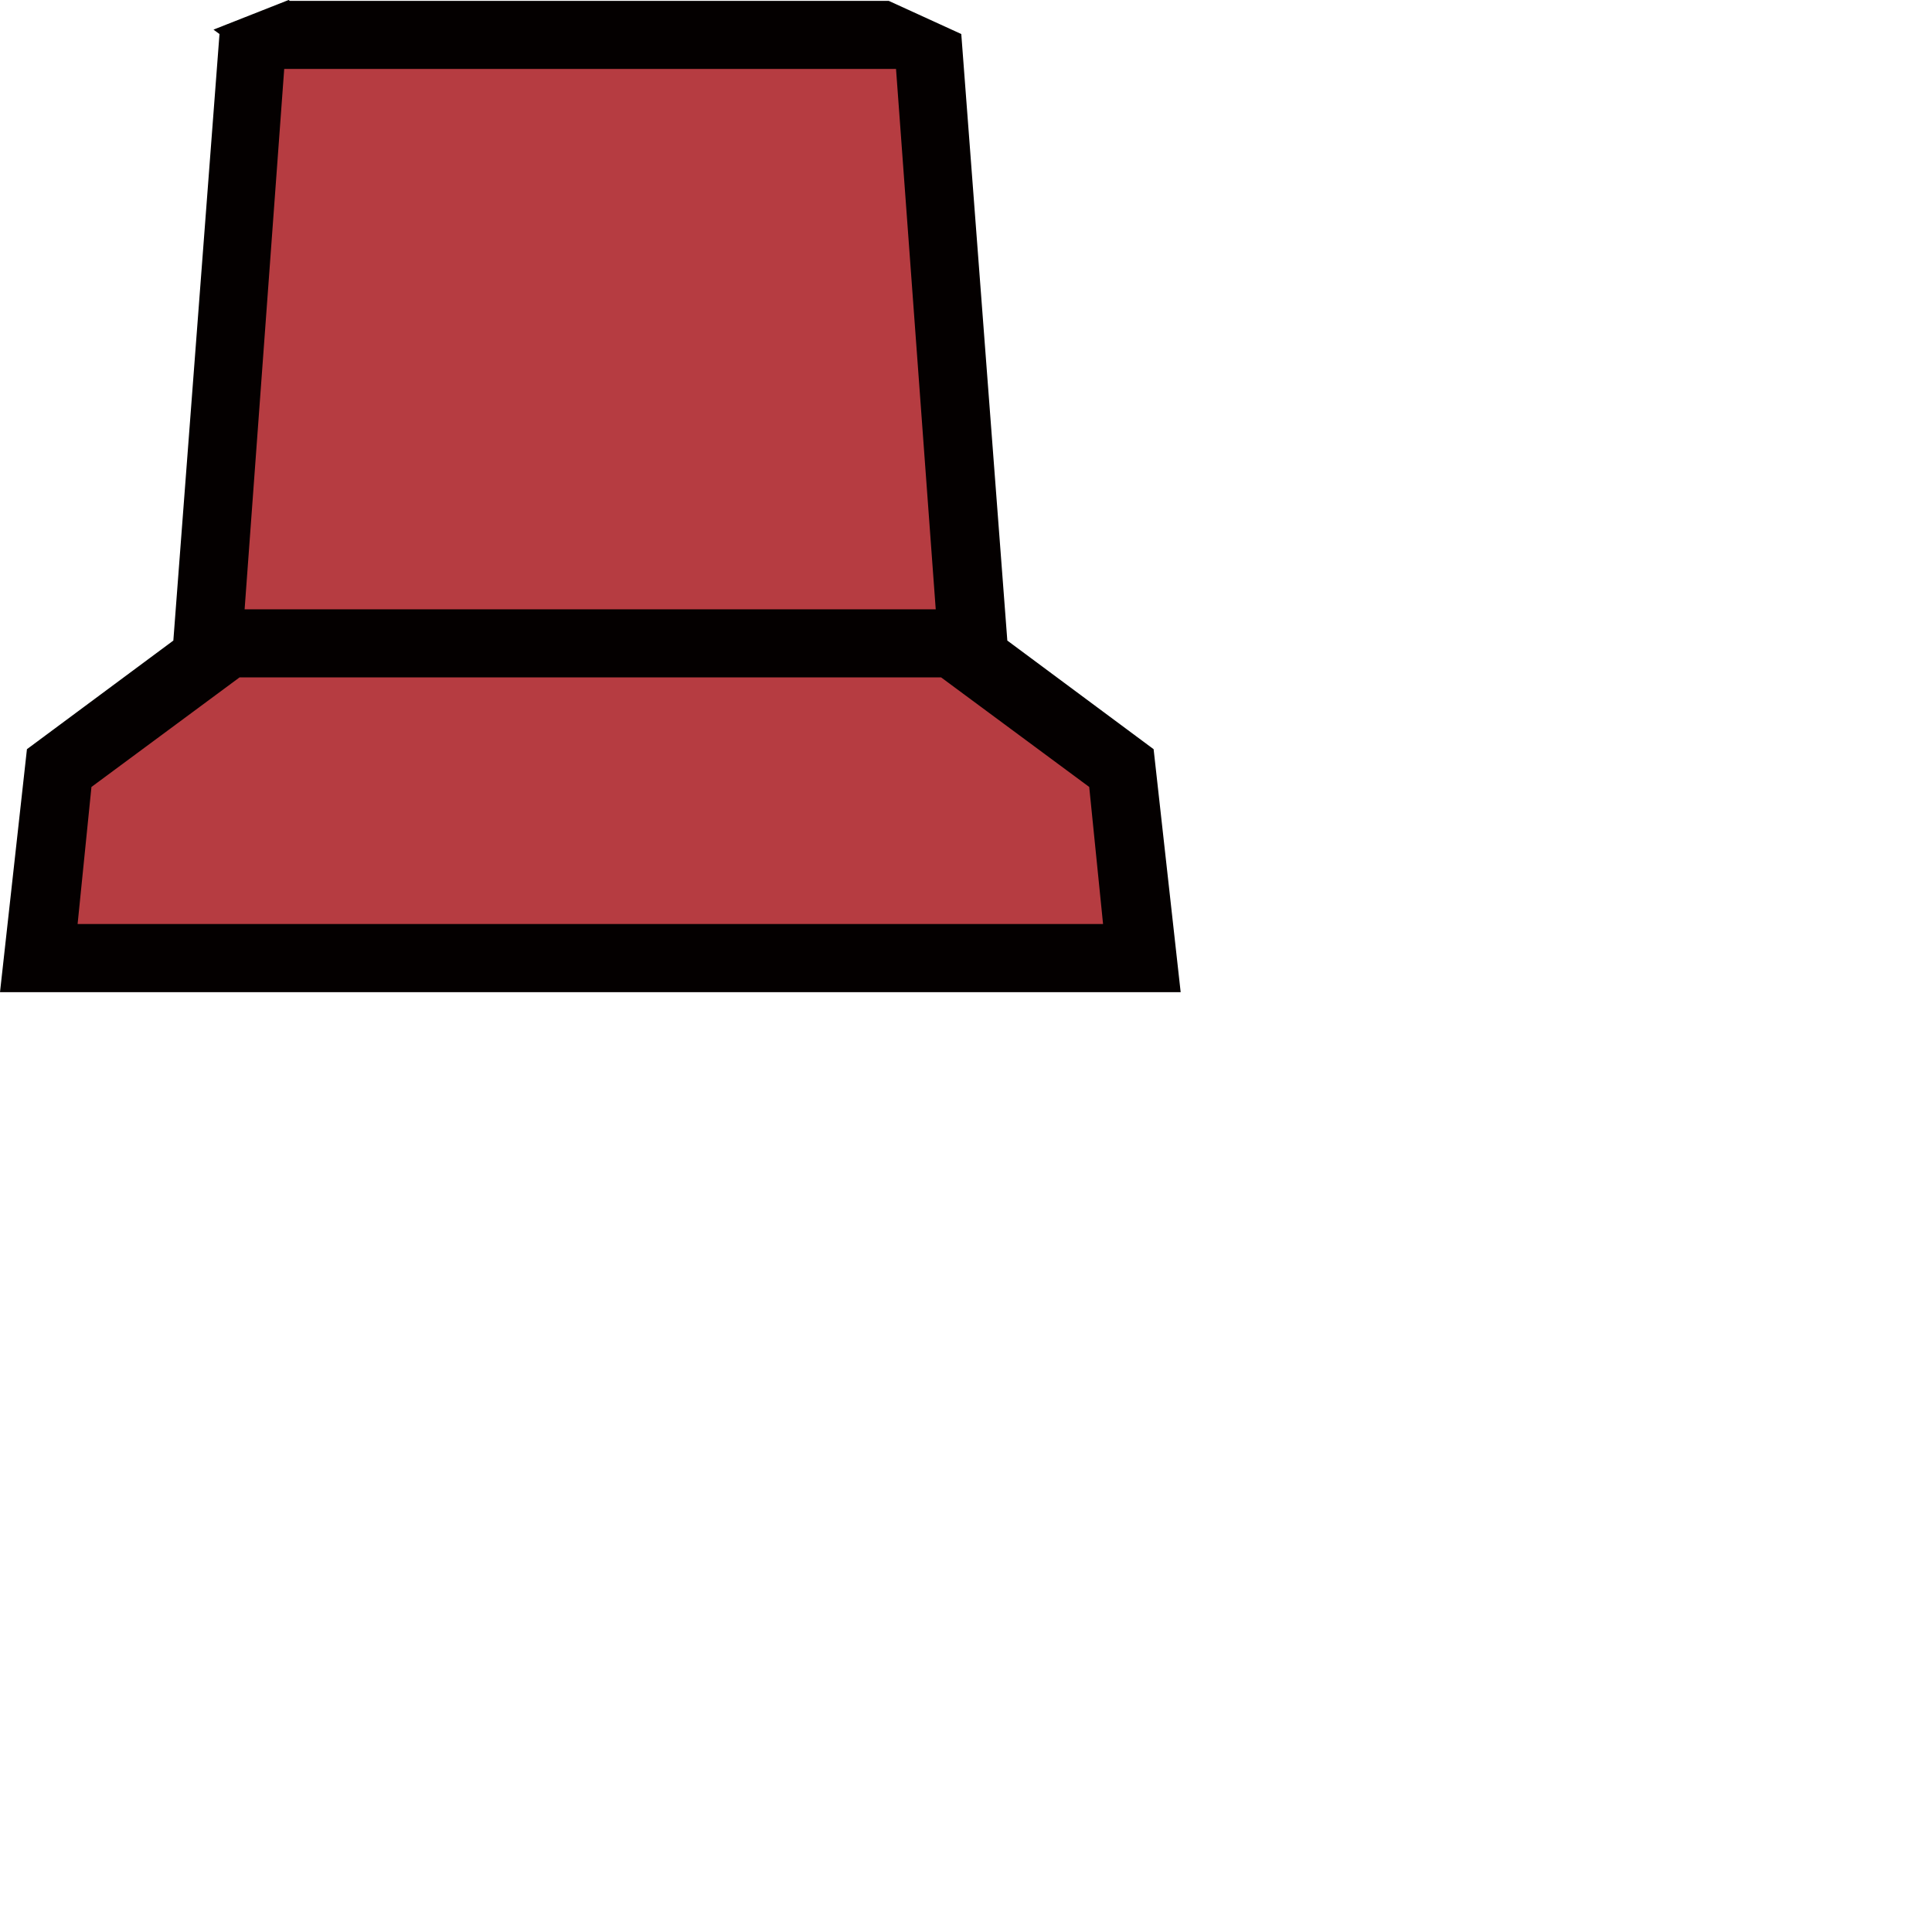
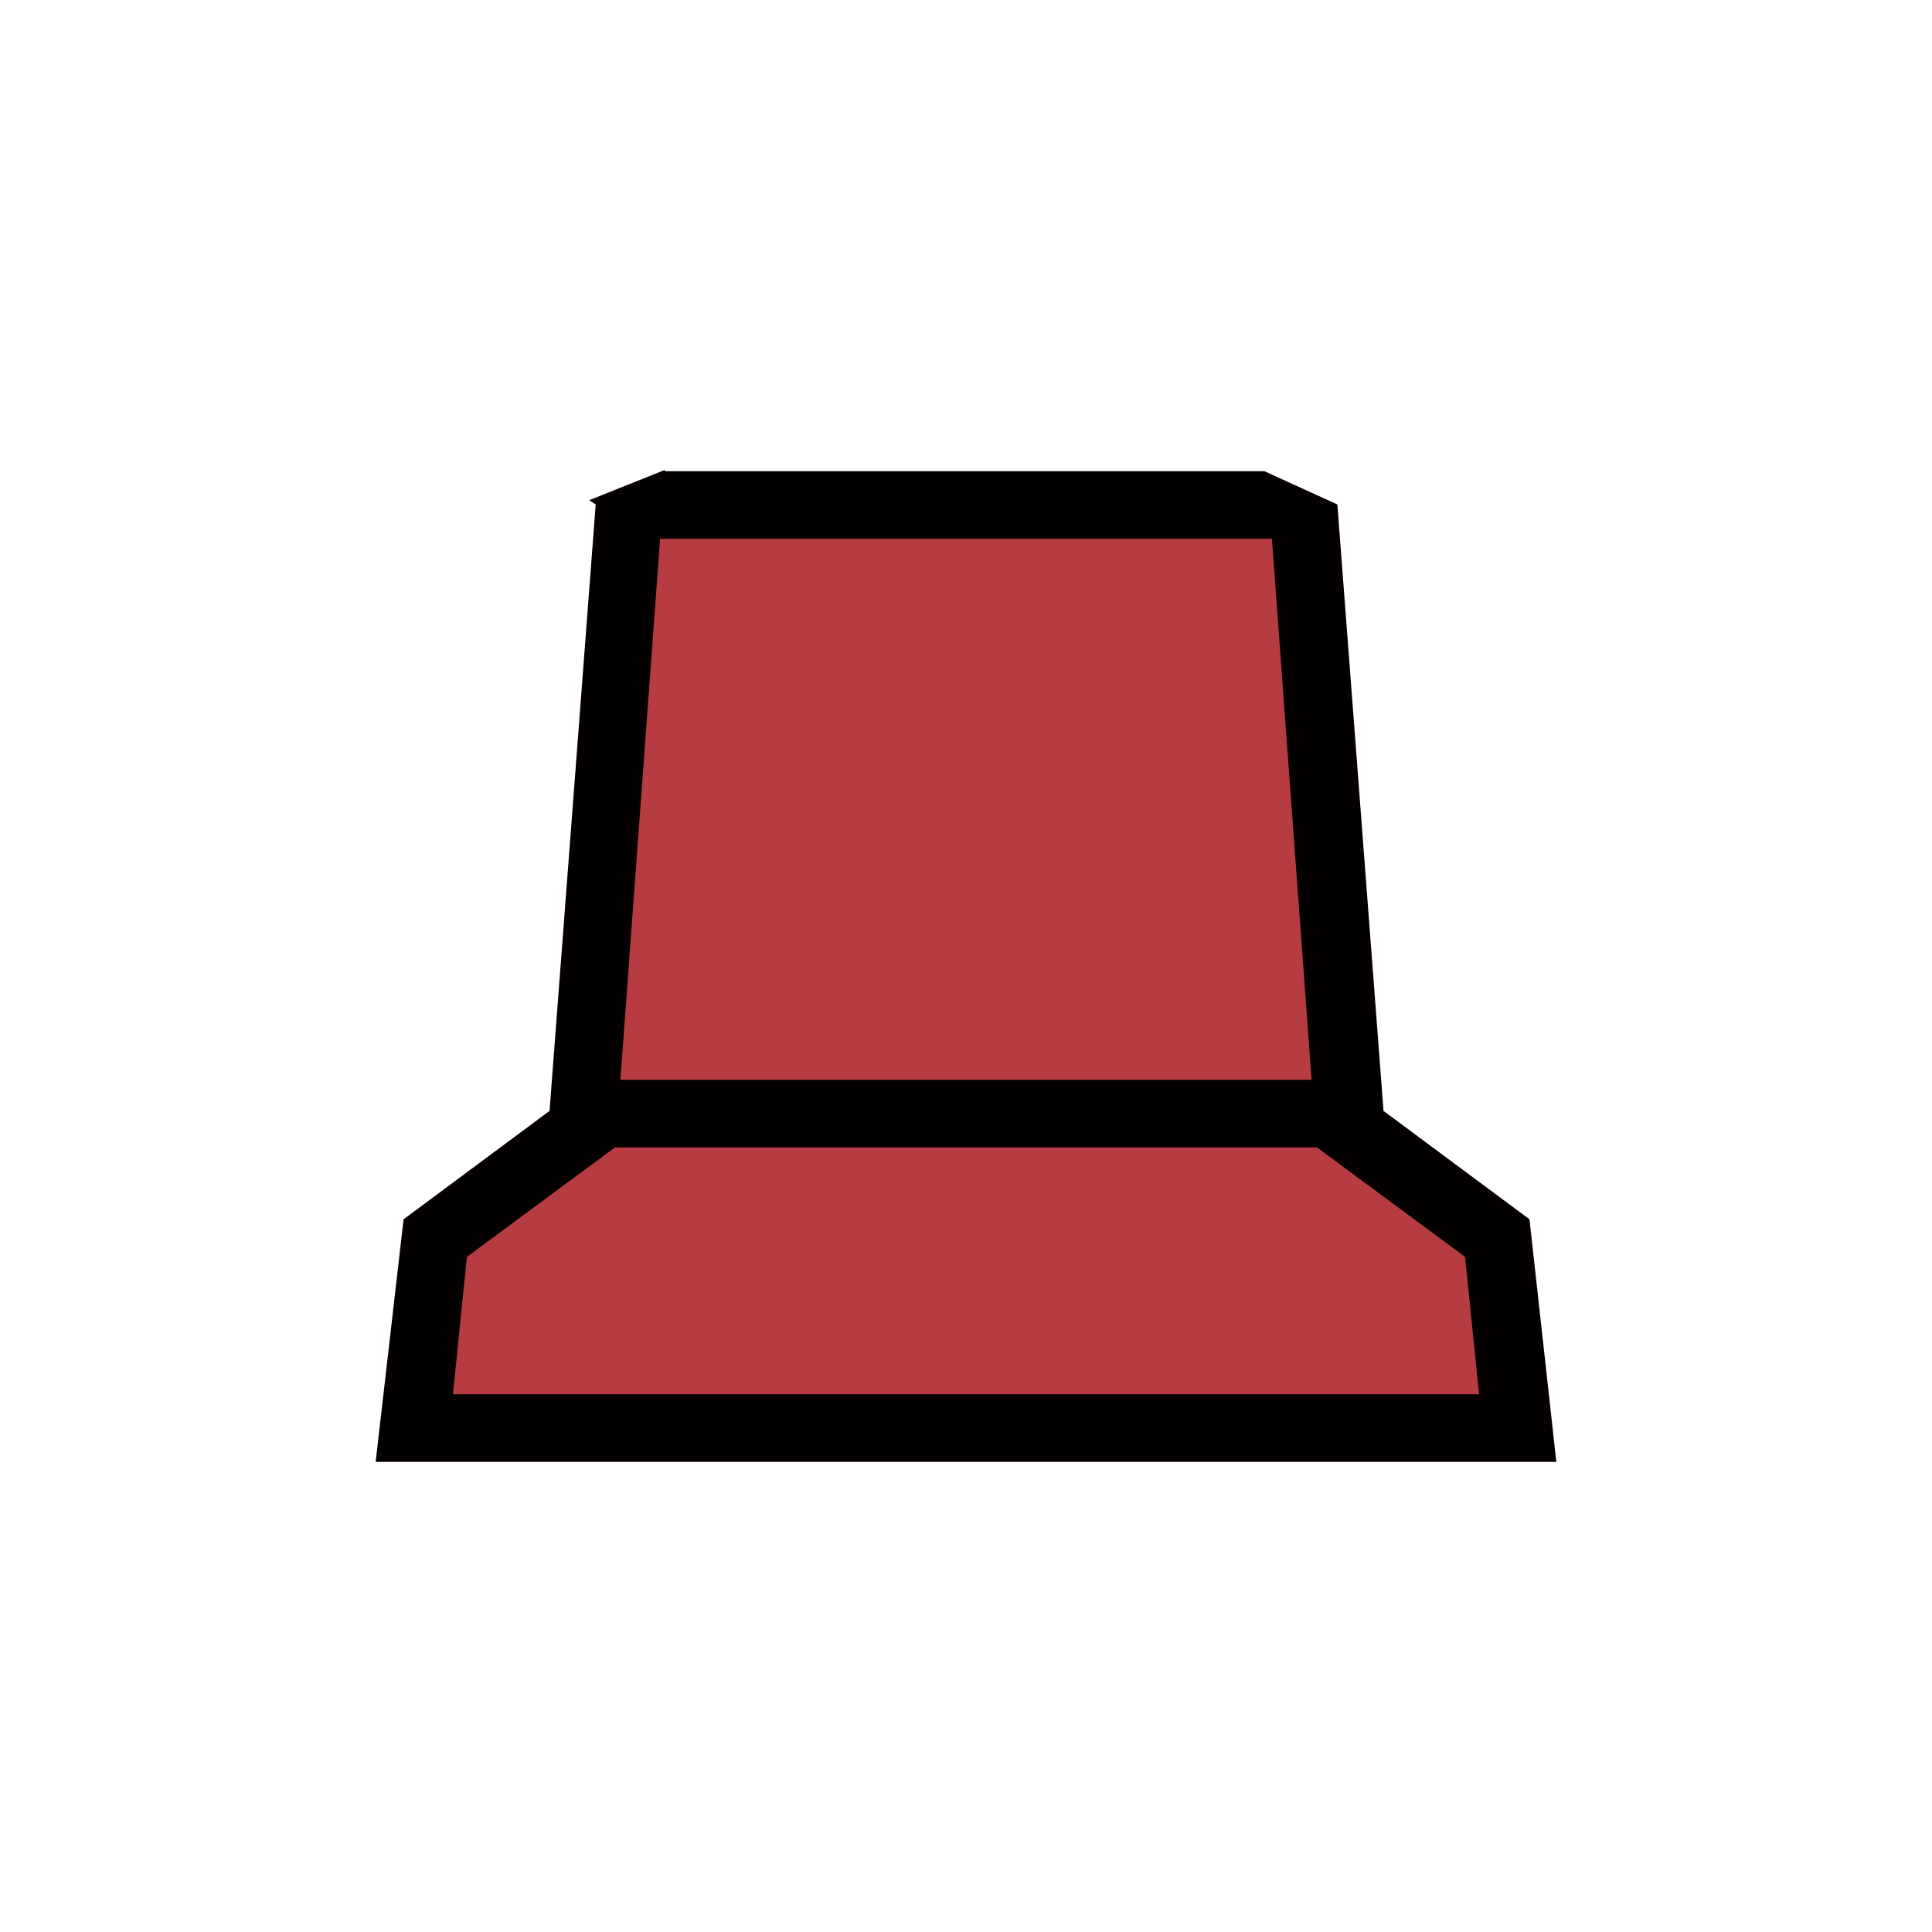
- <svg xmlns="http://www.w3.org/2000/svg" viewBox="0 0 180 180">
-   <defs>
-     <style>.cls-1{fill:#b63c41;}.cls-2{fill:#040000;}</style>
-   </defs>
-   <g id="Layer_2" data-name="Layer 2">
-     <g id="Layer_1-2" data-name="Layer 1">
-       <path class="cls-1" d="M85.12,2.45l4.48,61,13.78,10.18L105,89.49H5l1.6-15.86,13.8-10.18,4.48-61" />
-       <path class="cls-2" d="M107.48,69.8,93.85,59.68,89.56,3.17h0L82.8.08H27L26.89,0l-7,2.76.56.41L16.15,59.68,2.51,69.8,0,92.44H110Zm-81-63.38h57l3.7,50.35H22.79ZM55,86.09H7.23L8.52,73.32l13.8-10.21H87.68l13.8,10.21,1.29,12.77Z" />
+ <svg xmlns="http://www.w3.org/2000/svg" version="1.1" id="Layer_1" x="0px" y="0px" viewBox="0 0 180 180" style="enable-background:new 0 0 180 180;" xml:space="preserve">
+   <style type="text/css">
+ 	.st0{fill:#B63C41;}
+ 	.st1{fill:#040000;}
+ </style>
+   <g id="Layer_2">
+     <g id="Layer_1-2">
+       <path class="st0" d="M120.1,46.2l4.5,61l13.8,10.2l1.6,15.9H40l1.6-15.9l13.8-10.2l4.5-61" />
+       <path class="st1" d="M142.5,113.6l-13.6-10.1l-4.3-56.5l0,0l-6.8-3.1H62l-0.1-0.1l-7,2.8l0.6,0.4l-4.3,56.5l-13.6,10.1L35,136.2    h110L142.5,113.6z M61.5,50.2h57l3.7,50.4H57.8L61.5,50.2z M90,129.9H42.2l1.3-12.8l13.8-10.2h65.4l13.8,10.2l1.3,12.8H90z" />
    </g>
  </g>
</svg>
